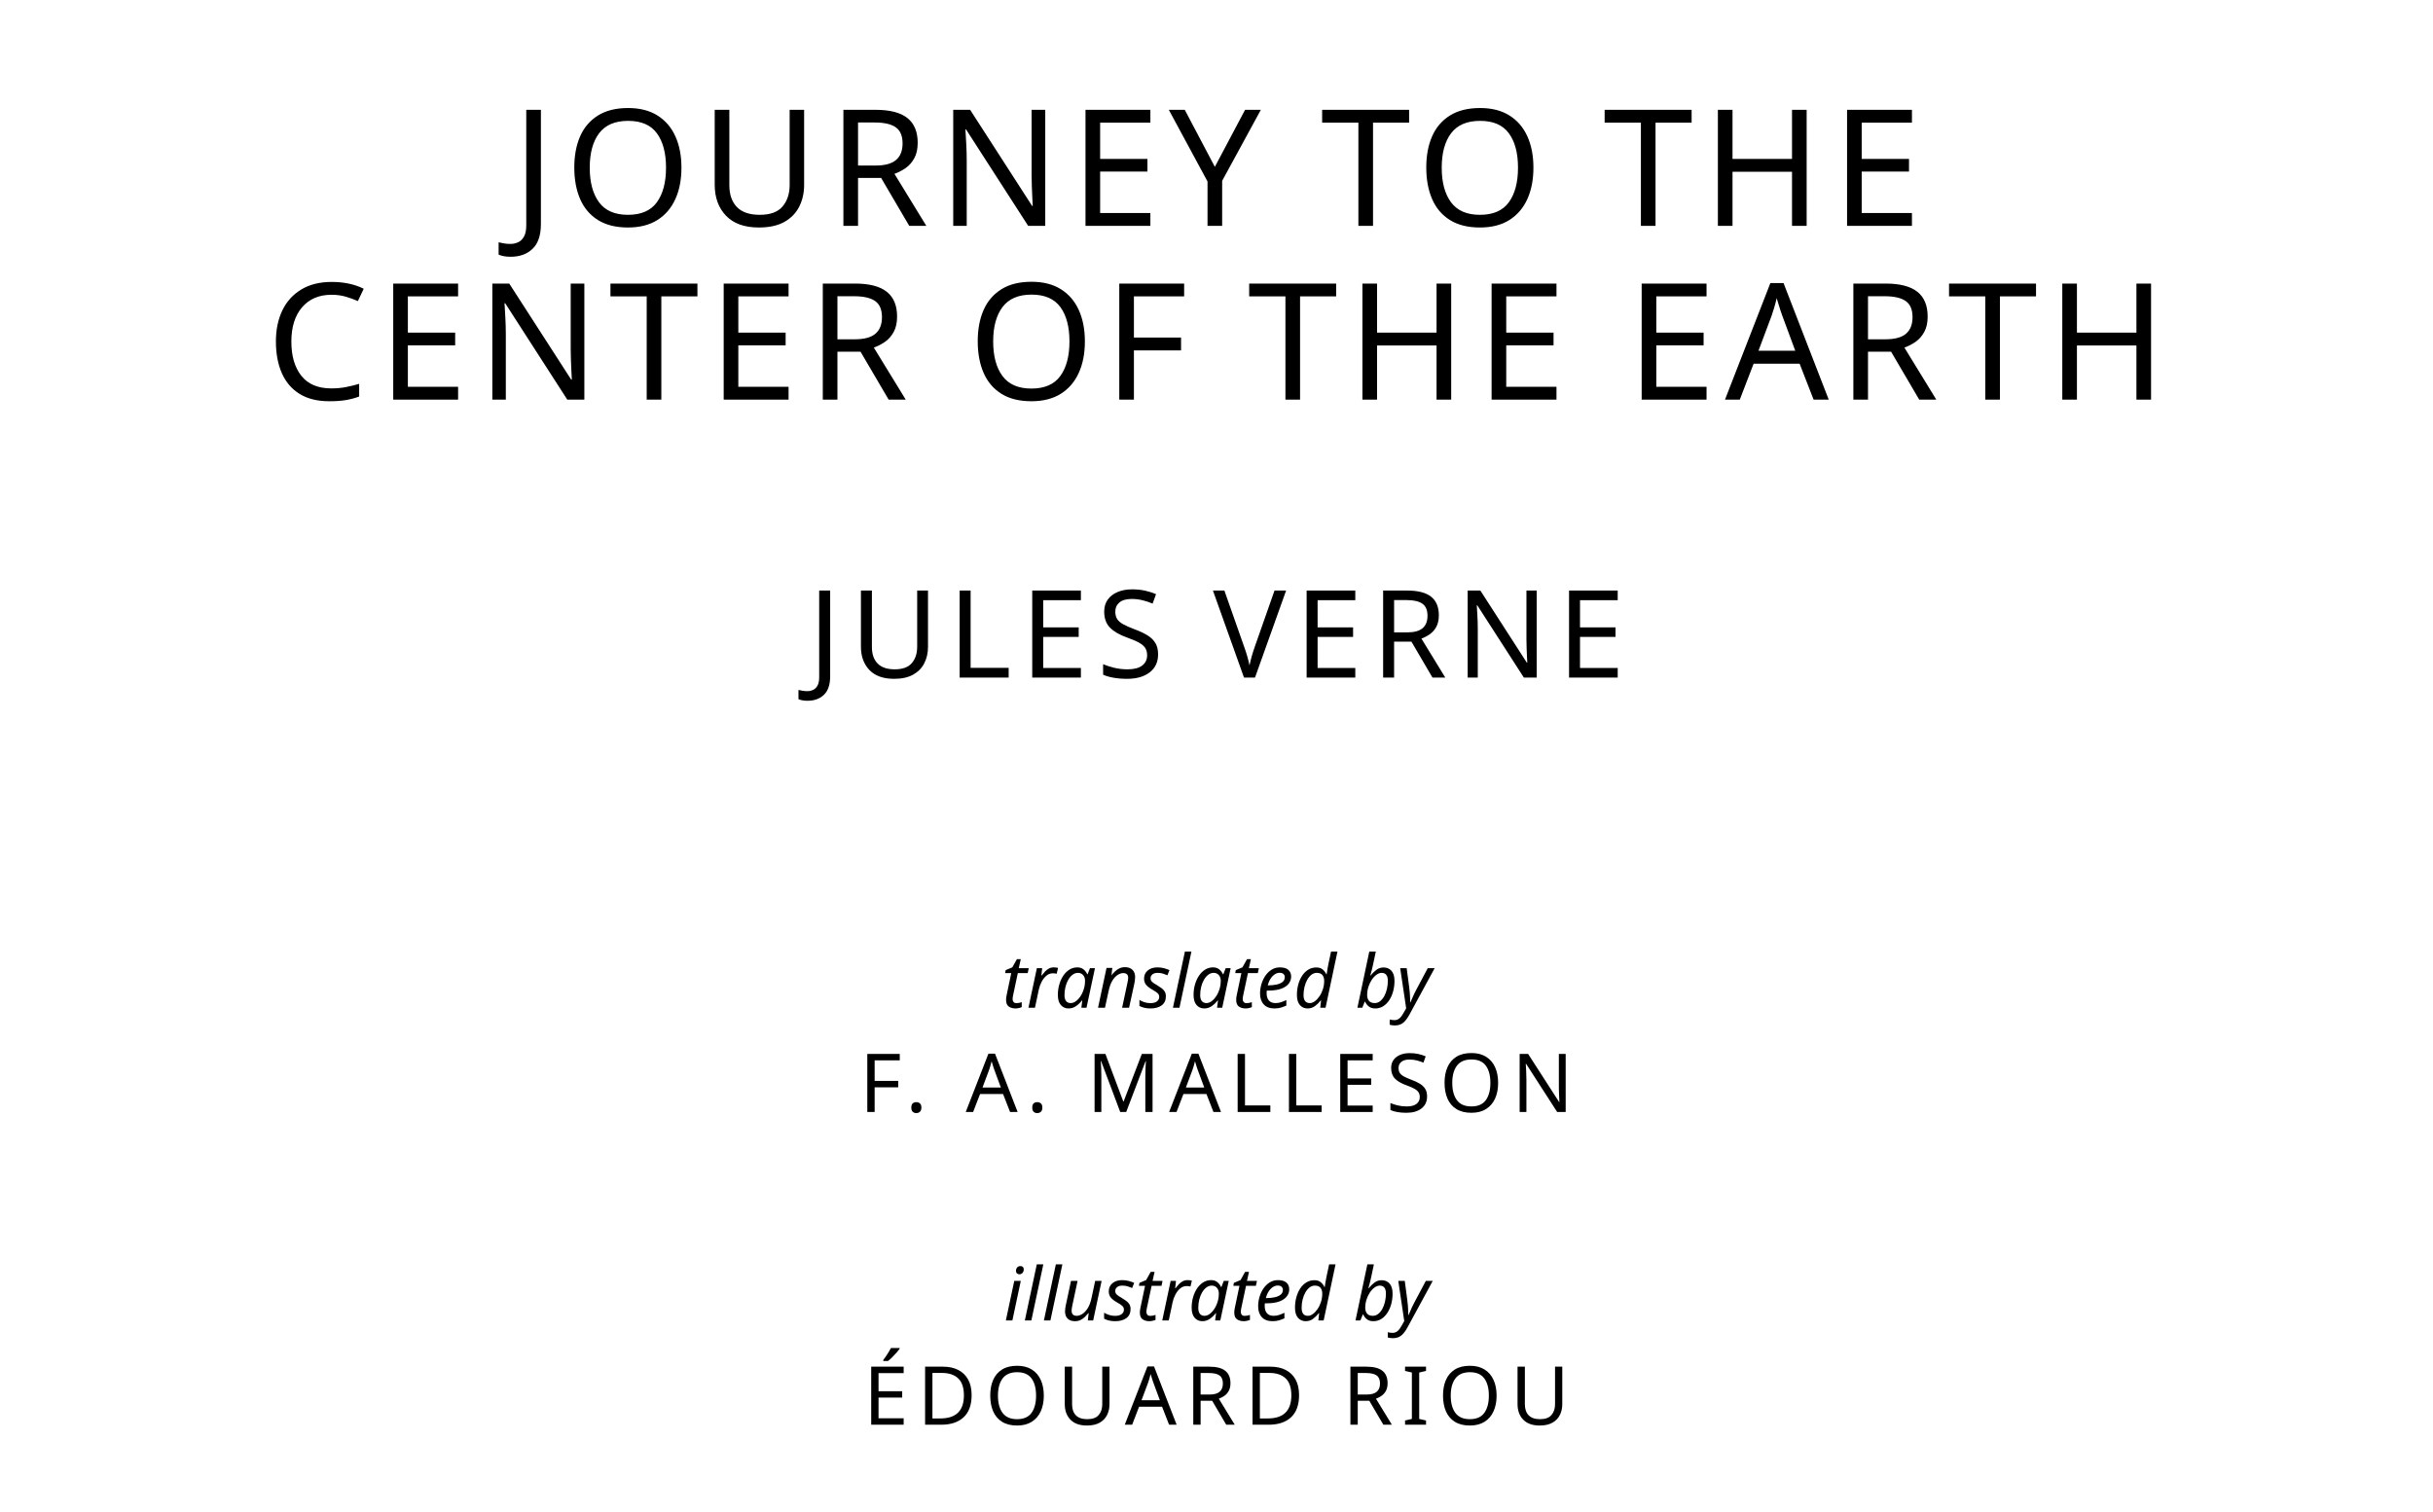
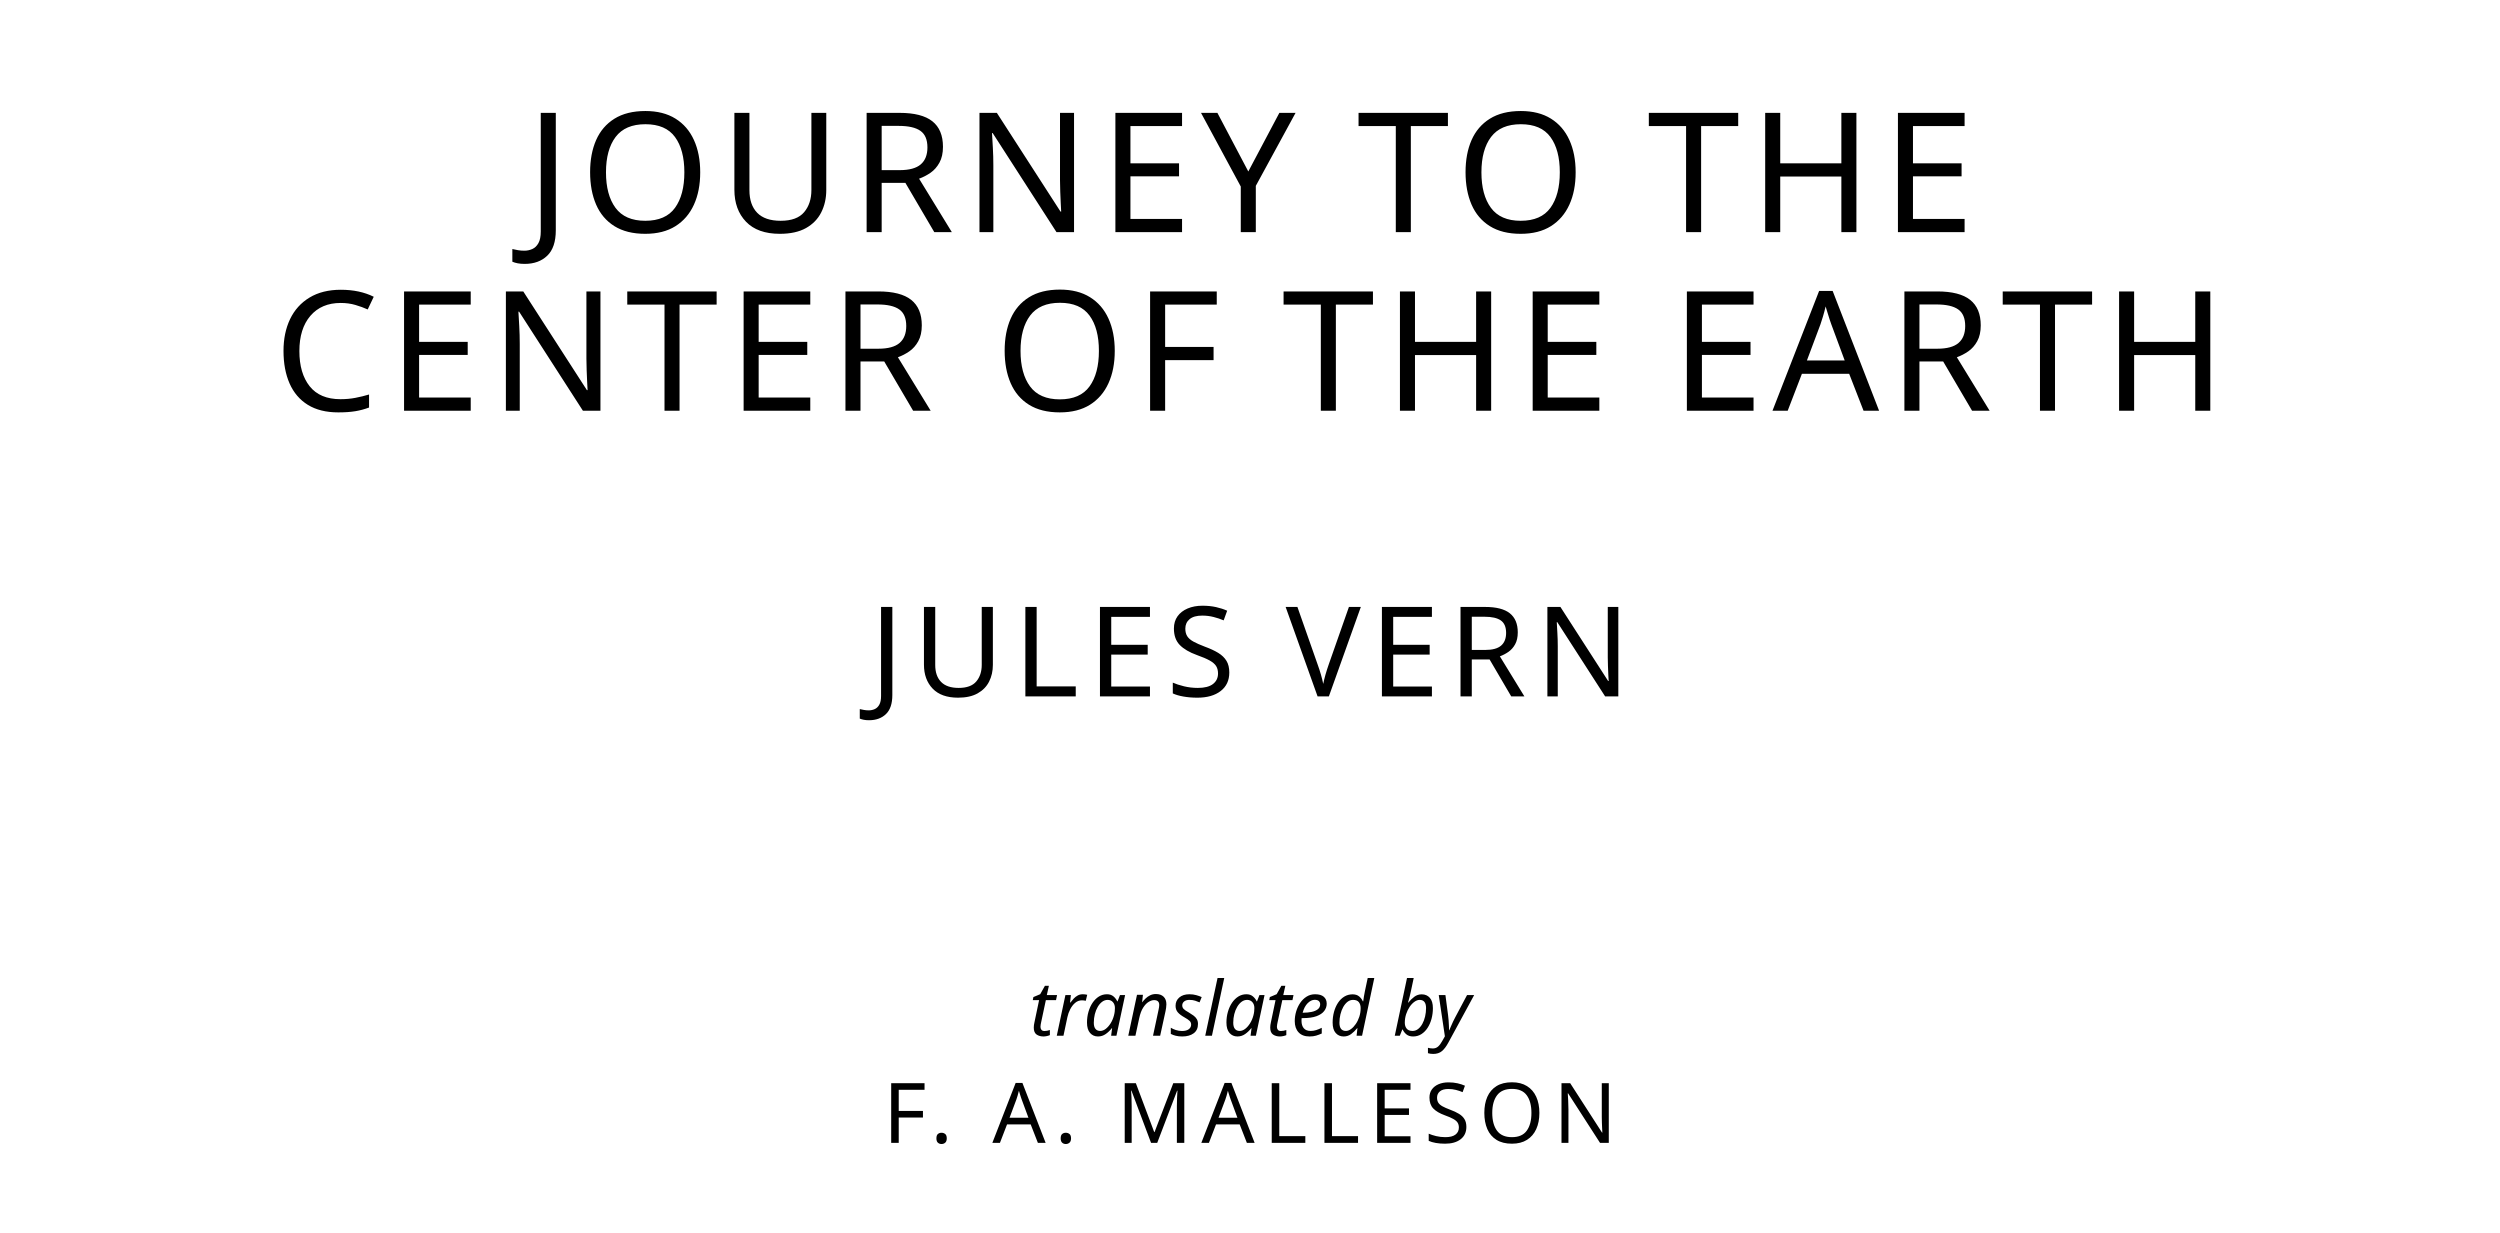
- <svg xmlns="http://www.w3.org/2000/svg" version="1.1" viewBox="0 0 1400 870">
+ <svg xmlns="http://www.w3.org/2000/svg" version="1.1" viewBox="0 0 1400 690">
  <style type="text/css">
		text{
			font-family: "League Spartan";
			letter-spacing: 5px;
			text-anchor: middle;
		}

		.title{
			font-size: 93.567px;
		}

		.author{
			font-size: 70.175px;
		}

		.contributor-descriptor{
			font-family: "OFL Sorts Mill Goudy";
			font-size: 42.508px;
			font-style: italic;
			letter-spacing: 0;
		}

		.contributor{
			font-size: 46.784px;
		}
	</style>
  <text class="title" x="700" y="130">JOURNEY TO THE</text>
  <text class="title" x="700" y="230">CENTER OF THE EARTH</text>
-   <text class="author" x="700" y="390">JULES VERNE</text>
+   <text class="author" x="700" y="390">JULES VERN</text>
  <text class="contributor-descriptor" x="700" y="580">translated by</text>
  <text class="contributor" x="700" y="640">F. A. MALLESON</text>
-   <text class="contributor-descriptor" x="700" y="760">illustrated by</text>
-   <text class="contributor" x="700" y="820">ÉDOUARD RIOU</text>
</svg>
